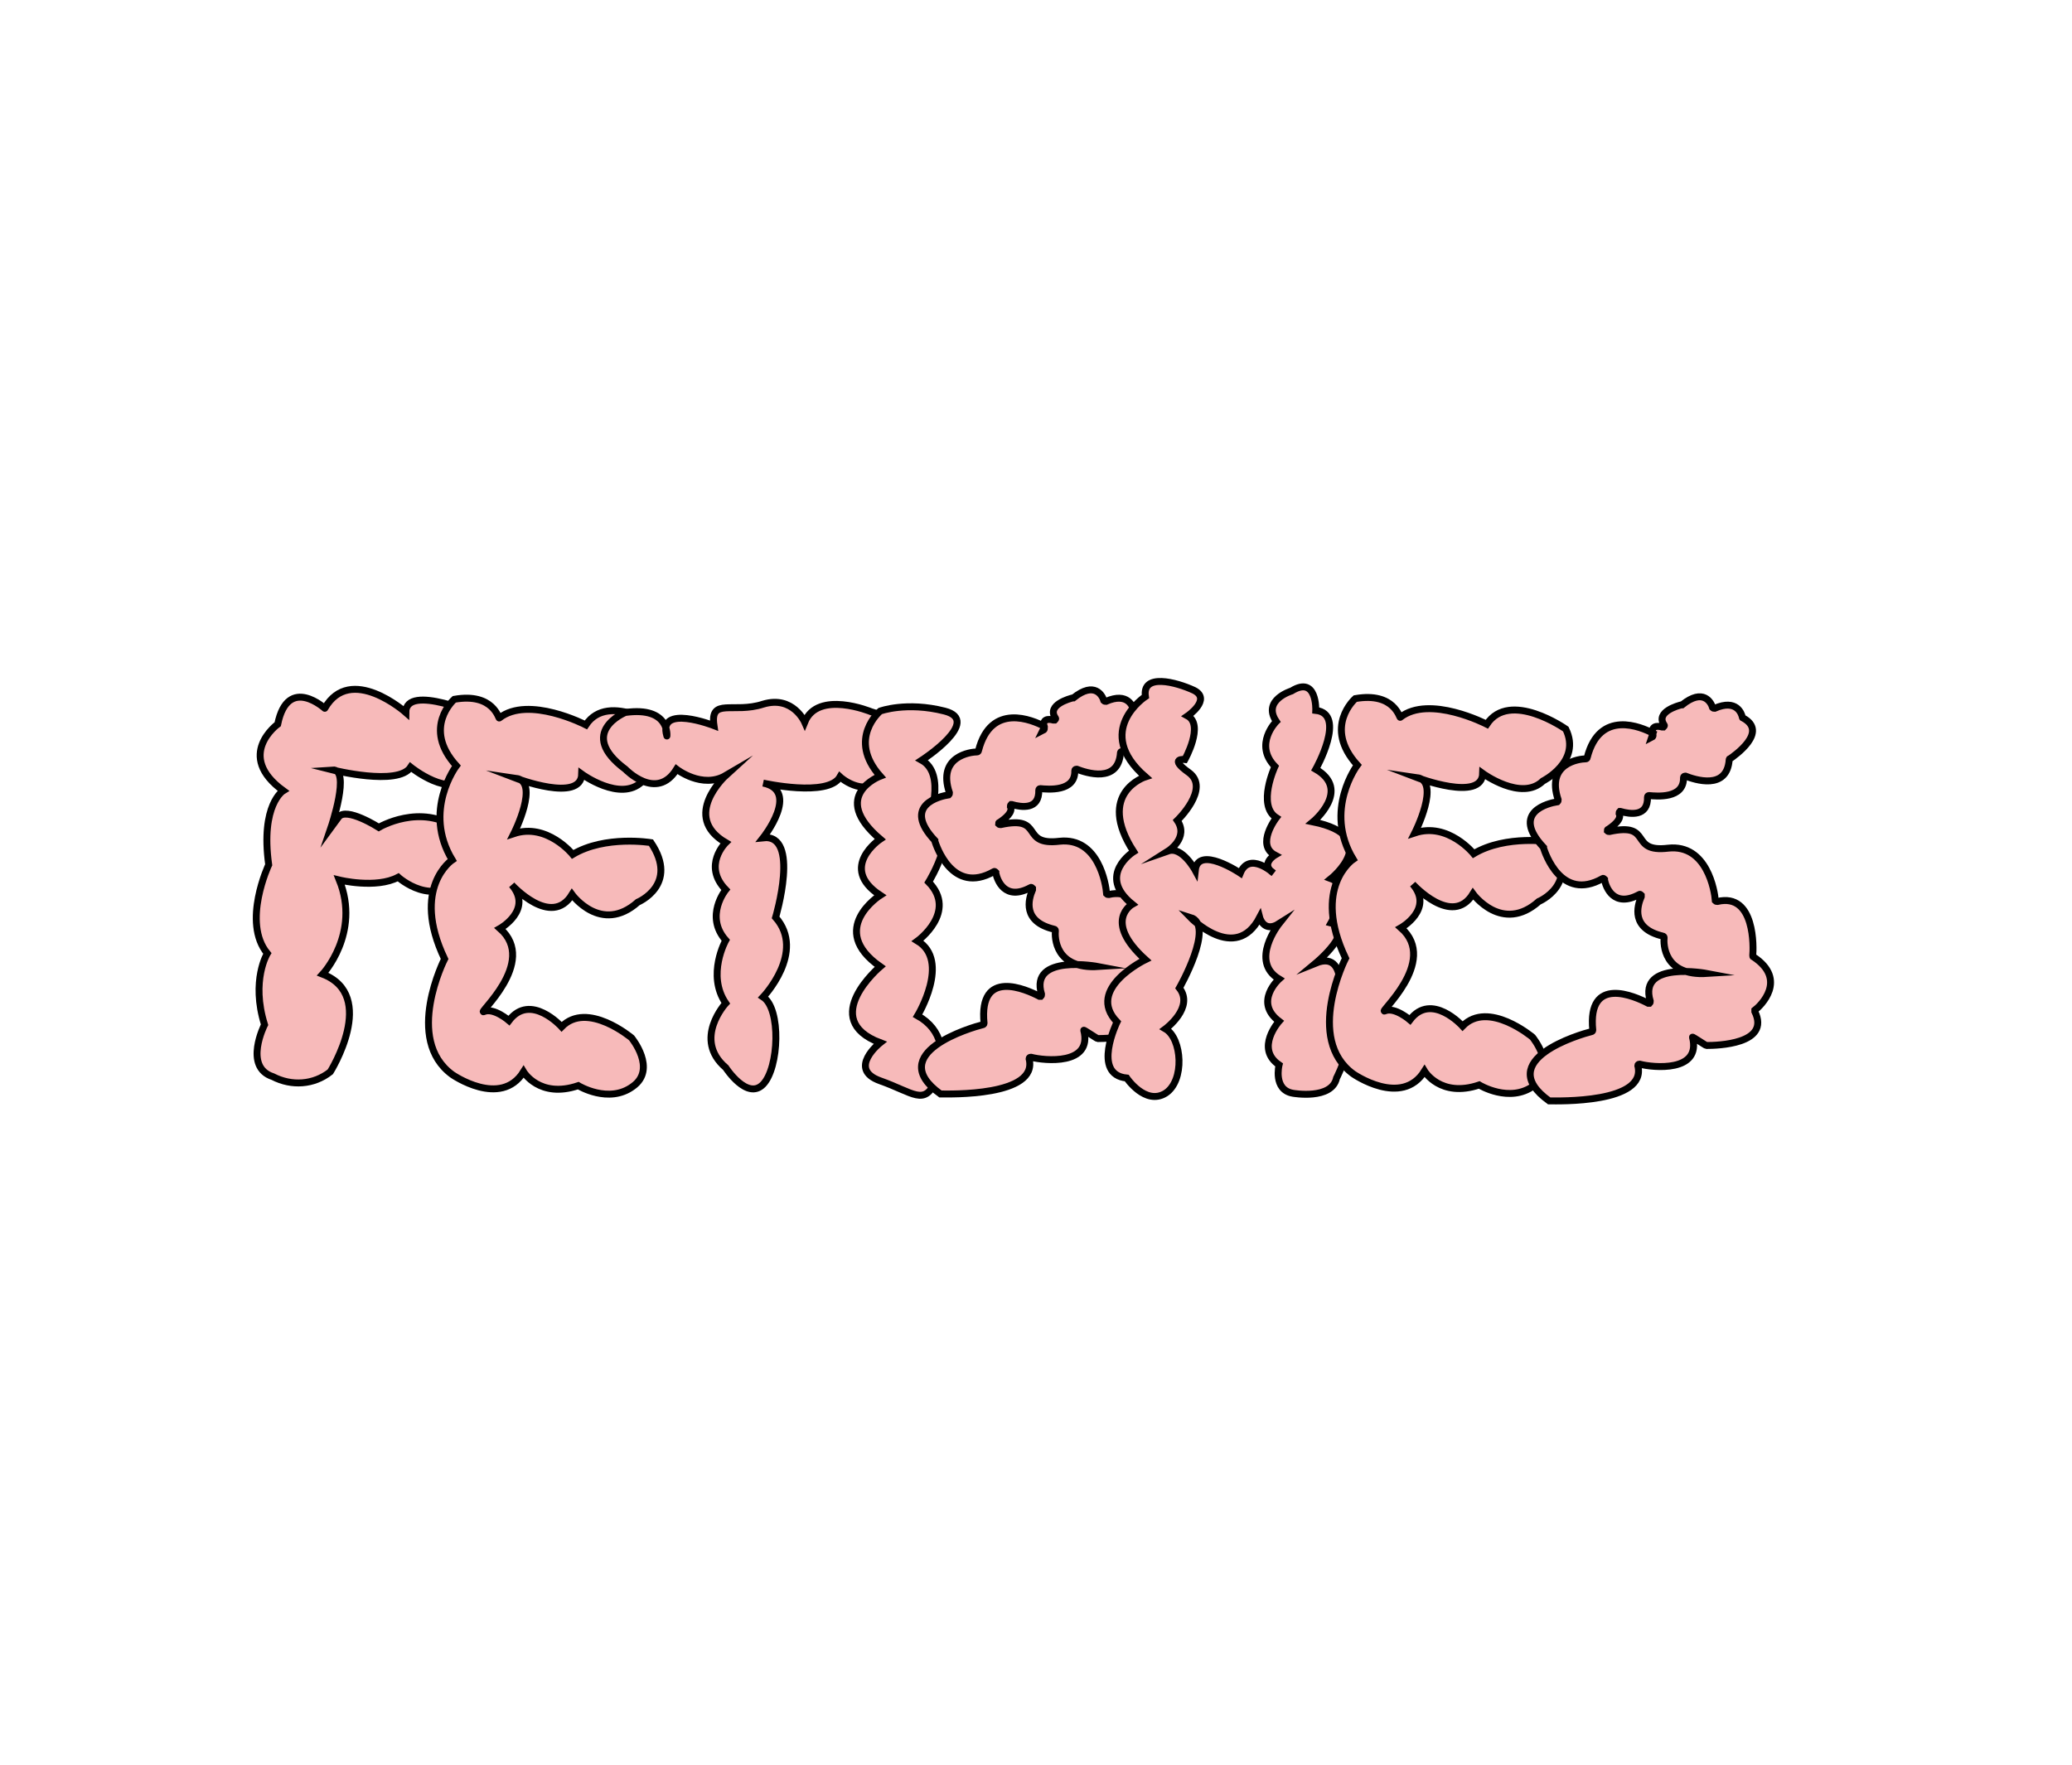
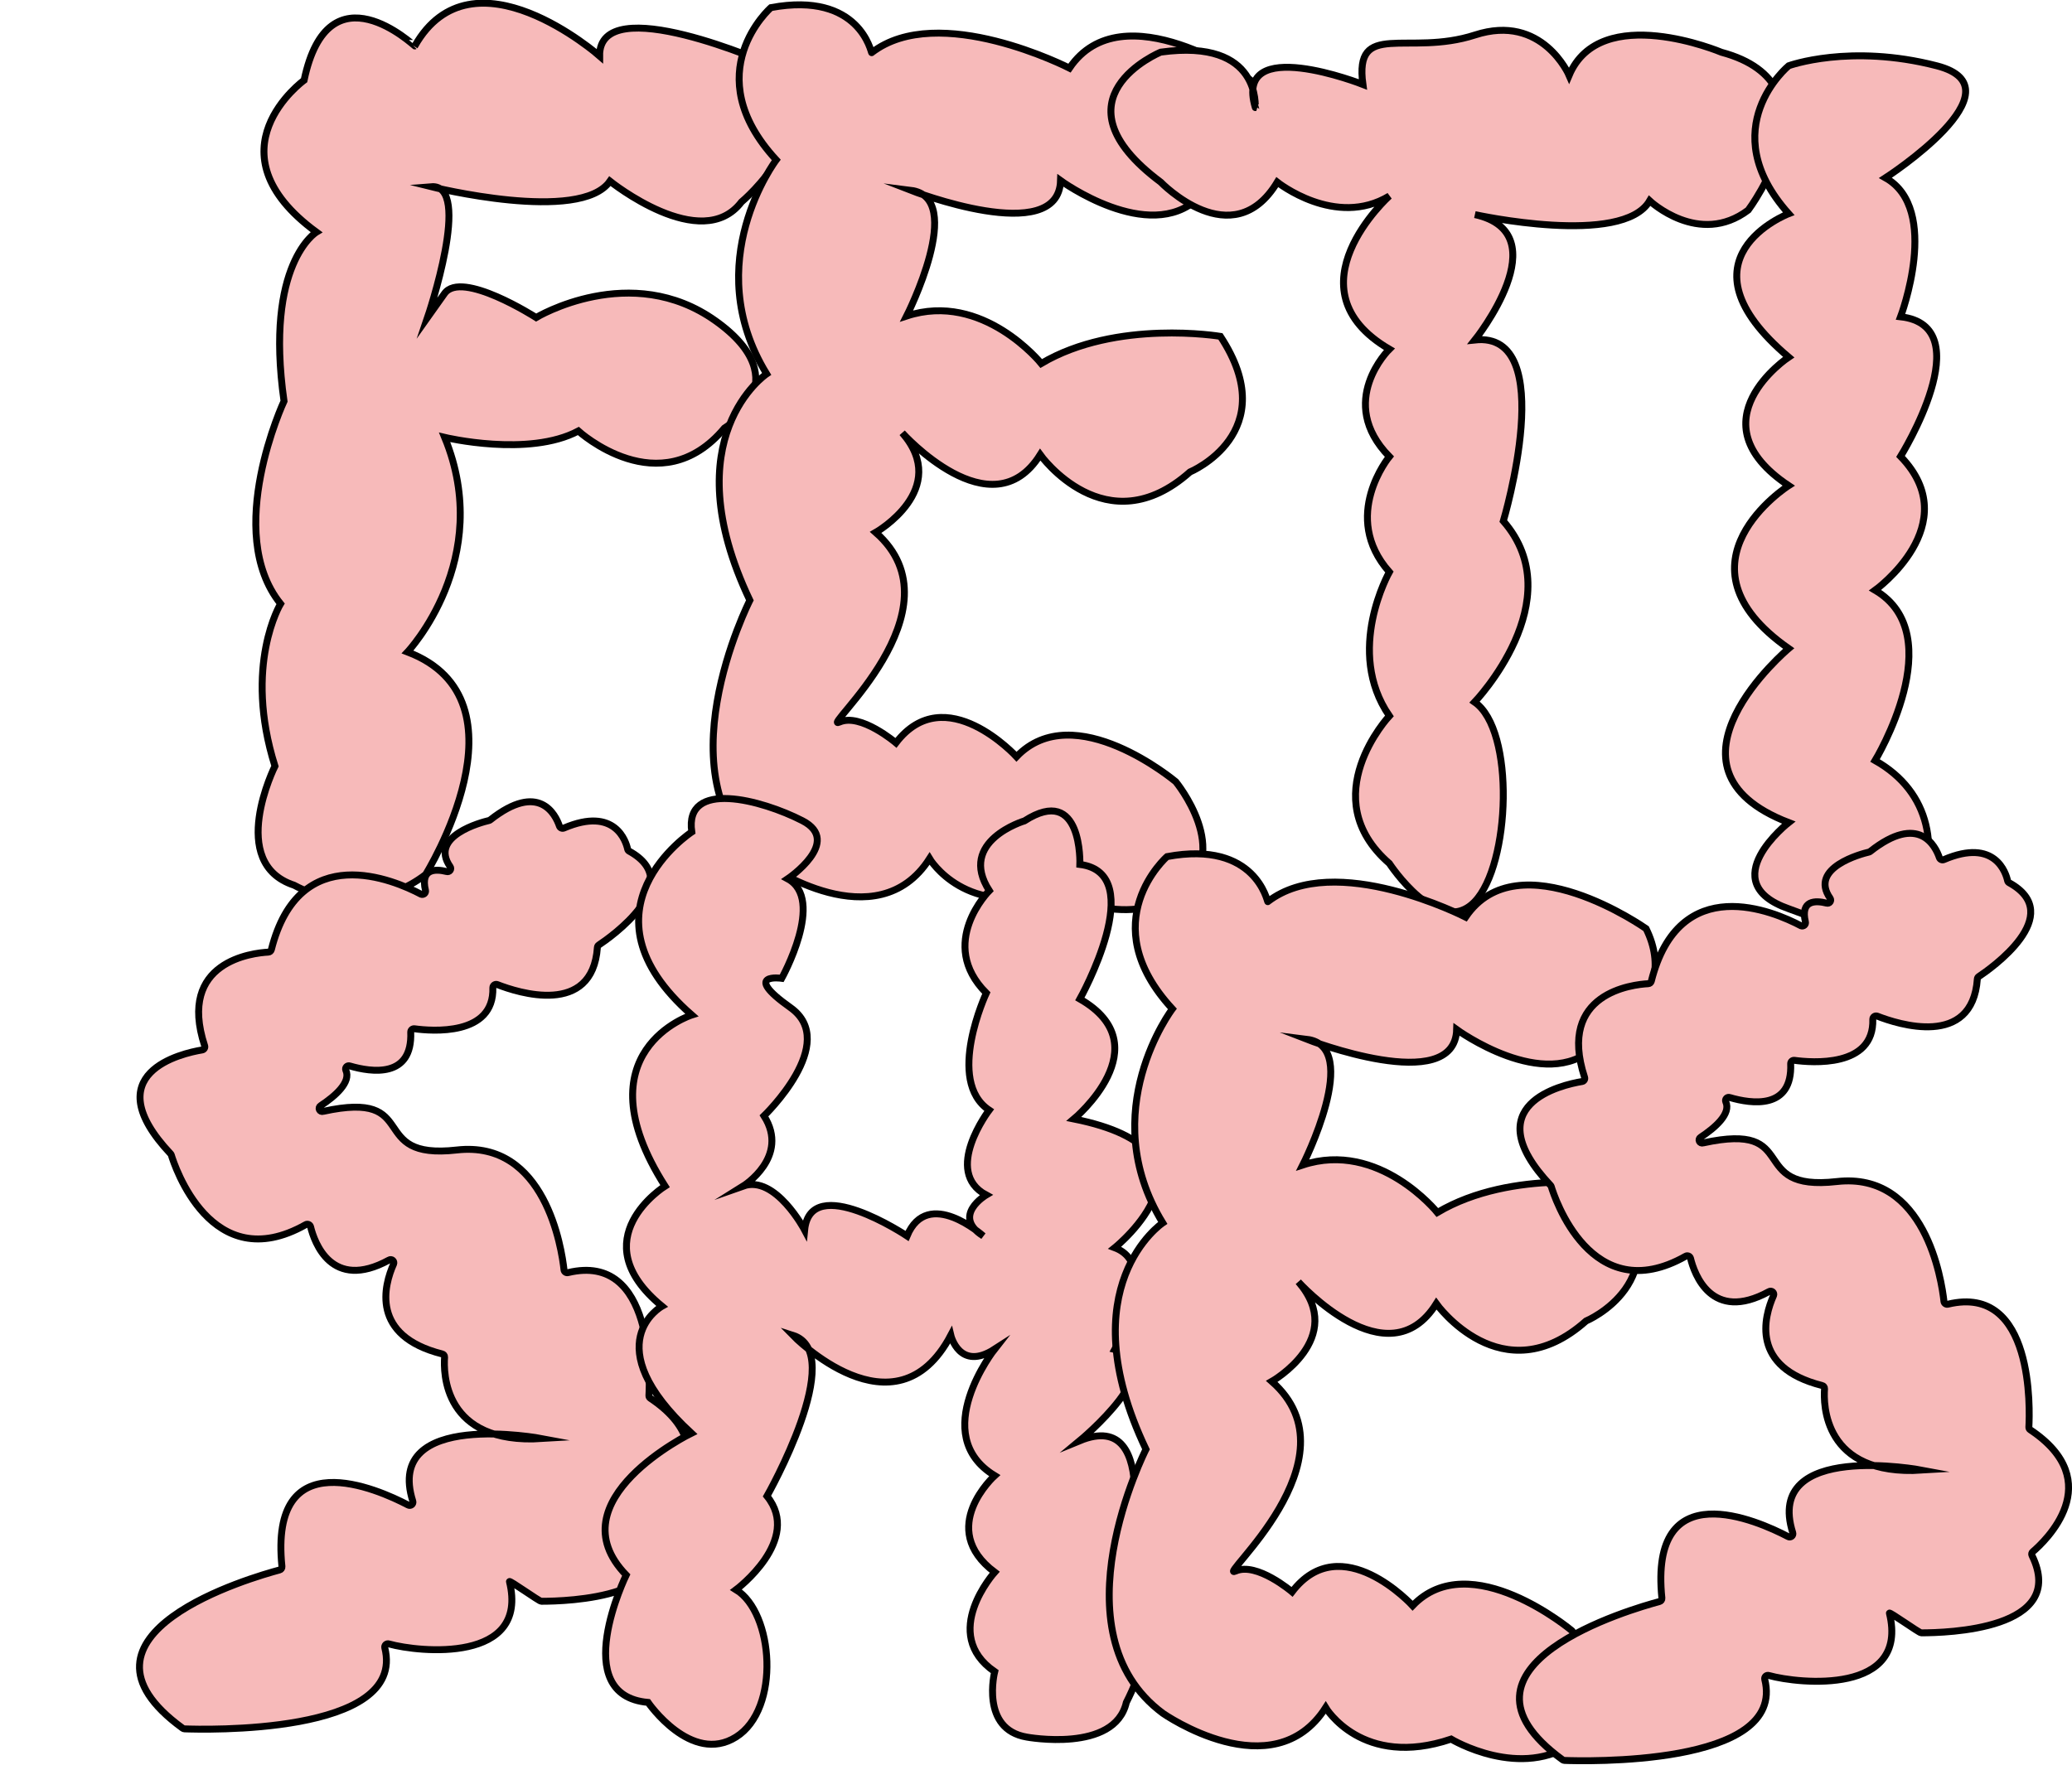
- <svg xmlns="http://www.w3.org/2000/svg" version="1.1" id="Layer_1" x="0px" y="0px" viewBox="0 0 299.2 254.9" style="enable-background:new 0 0 299.2 254.9;" xml:space="preserve">
-   <style type="text/css">
- 	.st0{fill:#F7BABA;stroke:#000000;stroke-miterlimit:10;}
- </style>
-   <path class="st0" d="M40.1,104.6c0,0-6.2,4.5,0.8,9.6c0,0-3.3,2-2.1,10.7c0,0-3.9,8.3-0.2,12.8c0,0-2.4,3.9-0.4,10.3  c0,0-3.1,6.1,1.2,7.5c2.7,1.4,5.9,1.2,8.3-0.7c0,0,6.9-11-1.1-14.1c0,0,5.5-5.9,2.4-13.6c0,0,5.3,1.3,8.5-0.4c0,0,5.2,4.7,9.2-0.2  c0,0,4.8-3-0.6-6.8c-5.4-3.8-11.4-0.2-11.4-0.2s-4.7-3-5.8-1.5l-1.1,1.5c0,0,2.9-8.5,0.2-8.3c0,0,9.5,2.4,11.3-0.4  c0,0,5.8,4.7,8.3,1.3c0,0,5.7-4.7,1.8-8.7c0,0-10.8-4.8-10.8-0.5c0,0-8-7.1-11.7-0.6C47.1,102.5,41.6,97.3,40.1,104.6z" />
-   <path class="st0" d="M65.6,101c0,0-4.7,4.1,0.3,9.6c0,0-4.9,6.5-0.6,13.6c0,0-6,4-1.1,14.3c0,0-5.9,11.6,1.1,16.7  c0,0,7,4.9,10.3-0.4c0,0,2.3,3.9,7.9,2c0,0,4.4,2.7,7.9,0.1c3.5-2.5-0.2-7-0.2-7s-6.4-5.4-10.1-1.6c0,0-4.5-5-7.6-0.9  c0,0-2.2-1.9-3.6-1.3c-1.3,0.6,7.9-7.1,2.3-12c0,0,4.8-2.7,1.7-6.3c0,0,5.7,6.3,8.7,1.4c0,0,4.2,5.8,9.5,1.1c0,0,6-2.5,1.9-8.6  c0,0-6.6-1.1-11.3,1.7c0,0-3.7-4.6-8.5-3c0,0,3.8-7.5,0.3-8c0,0,9.4,3.6,9.5-0.6c0,0,5.6,4.1,8.7,1.1c0,0,5.6-2.8,3.3-7.5  c0,0-8.1-5.7-11.4-0.7c0,0-8.3-4.3-12.5-1C72,103.9,71.3,100,65.6,101z" />
-   <path class="st0" d="M90.3,102.9c0,0-7.1,2.9,0,8.2c0,0,4.5,4.7,7.4,0c0,0,3.7,2.9,7.1,0.9c0,0-6.5,5.9,0,9.7c0,0-3.4,3.3,0,6.8  c0,0-3.1,3.8,0,7.3c0,0-2.8,5,0,9.1c0,0-4.8,5.2,0,9.3c0,0,3.1,4.8,5.4,2.4c2.3-2.4,2.6-10.9,0-12.6c0,0,6.2-6.5,1.8-11.5  c0,0,3.6-12.1-1.8-11.5c0,0,5.4-6.8,0-7.9c0,0,9.4,2.1,11.1-0.9c0,0,3.1,2.9,6.2,0.6c0,0,6-7.9-1.7-10c0,0-7.7-3.2-9.6,1.5  c0,0-1.7-3.9-6-2.6c-4.3,1.4-7.7-1-7.1,3.1c0,0-8.2-3.2-6.8,1.5C96.3,106.4,96.8,102,90.3,102.9z" />
-   <path class="st0" d="M127.1,102.7c0,0-4.8,4,0,9.4c0,0-7.4,2.8,0,9.1c0,0-6.1,4.1,0,8.1c0,0-7.7,4.9,0,10.3c0,0-9,7.6,0,11  c0,0-4.8,3.8,0,5.5c4.8,1.7,6.4,3.7,8,0c1.6-3.7,1-7.4-2.6-9.4c0,0,4.8-7.9,0-10.8c0,0,5.8-4.2,1.6-8.5c0,0,5.1-8.3,0-8.8  c0,0,2.6-6.8-1-8.8c0,0,8.8-5.7,3.3-7.1S127.1,102.7,127.1,102.7z" />
-   <path class="st0" d="M150.8,104.9c-1.7-0.9-7.7-3.5-9.5,3.5c0,0.1-0.1,0.2-0.2,0.2c-0.9,0-5.8,0.6-4,5.9c0,0.1,0,0.2-0.1,0.3  c0,0,0,0,0,0c-1.3,0.2-6.8,1.5-2,6.6c0,0,0,0,0,0.1c0.2,0.6,2.5,7.8,8.5,4.4c0.1-0.1,0.2,0,0.3,0.1c0,0,0,0,0,0.1  c0.2,1,1.3,4.1,5,2.1c0.1-0.1,0.2,0,0.3,0.1c0,0.1,0,0.1,0,0.2c-0.6,1.4-1.5,4.6,3.1,5.7c0.1,0,0.2,0.1,0.2,0.2  c-0.1,0.9-0.1,5.6,6.2,5.2c0,0-10-1.9-8.2,4c0,0.1,0,0.2-0.1,0.3c-0.1,0-0.1,0-0.2,0c-1.9-1-8.8-4.1-8,3.9c0,0.1-0.1,0.2-0.2,0.2  c-1.6,0.4-14.3,4.1-6.1,10c0,0,0.1,0,0.1,0c1,0,14.1,0.4,12.7-5.1c0-0.1,0.1-0.2,0.2-0.2c0,0,0.1,0,0.1,0c1.9,0.5,8.9,1.2,7.6-3.9  c0-0.1,1.9,1.2,2,1.2c1.6,0,9.3-0.2,7-4.9c0-0.1,0-0.2,0-0.2c0.8-0.6,4.8-4.4-0.2-7.7c-0.1,0-0.1-0.1-0.1-0.2c0.1-1,0.4-9.1-5.1-7.8  c-0.1,0-0.2,0-0.3-0.1c0,0,0,0,0,0c-0.1-1.4-1.2-8.2-6.8-7.6c-5.8,0.7-2.1-3.8-8.5-2.4c-0.1,0-0.2,0-0.3-0.1c0-0.1,0-0.2,0.1-0.2  c0.9-0.6,2-1.5,1.6-2.3c0-0.1,0-0.2,0.1-0.3c0,0,0.1,0,0.1,0c1.4,0.4,4,0.8,3.9-2.1c0-0.1,0.1-0.2,0.2-0.2c0,0,0,0,0,0  c1.1,0.1,5.1,0.5,5-2.6c0-0.1,0.1-0.2,0.2-0.2c0,0,0.1,0,0.1,0c1.3,0.5,6,2.1,6.3-2.4c0-0.1,0-0.1,0.1-0.1c0.7-0.5,5.6-3.9,1.9-5.9  c-0.1,0-0.1-0.1-0.1-0.1c-0.1-0.5-0.8-2.7-4-1.3c-0.1,0-0.2,0-0.3-0.1c0,0,0,0,0,0c-0.2-0.7-1.3-2.9-4.4-0.4c0,0-0.1,0-0.1,0  c-0.4,0.1-3.8,1-2.5,2.9c0.1,0.1,0,0.2-0.1,0.3c0,0-0.1,0-0.2,0c-0.7-0.2-1.7-0.2-1.3,1.2c0,0.1,0,0.2-0.2,0.3  C150.9,104.9,150.8,104.9,150.8,104.9z" />
-   <path class="st0" d="M165.4,100.6c0,0-7.6,5,0,11.6c0,0-7.2,2.3-1.7,10.8c0,0-5.4,3.4-0.2,7.6c0,0-4.3,2.4,1.9,8c0,0-8.7,4.2-4.1,9  c0,0-3.7,7.6,1.4,8.1c0,0,2.7,4,5.6,2.2c2.8-1.8,2.4-7.9,0-9.3c0,0,4.2-3.1,2-5.9c0,0,5.2-9.1,1.6-10.2c0,0,6.5,6.7,10,0  c0,0,0.6,2.3,2.8,0.9c0,0-4.3,5.4,0,8c0,0-3.7,3.3,0,6.1c0,0-3.5,3.9,0,6.3c0,0-0.9,3.6,2,4.1c0,0,5.6,1,6.3-2.2c0,0,3.9-7.5,0-8.6  c0,0,2.4-10.2-3-8c0,0,5.9-4.9,2.2-5.8c0,0,3-5.3,0-6.4c0,0,7.6-6.1-2.6-8.2c0,0,5.6-4.6,0.4-7.6c0,0,4.5-8,0-8.5  c0,0,0.2-5.1-3.5-2.8c0,0-4.3,1.3-2.2,4.4c0,0-3.3,3.3-0.2,6.5c0,0-2.6,5.6,0.2,7.4c0,0-3,3.9-0.2,5.4c0,0-2.2,1.3-0.2,2.6  c0,0-3.5-3.2-4.8,0c0,0-6.1-4.1-6.5-0.4c0,0-1.9-3.5-3.9-2.8c0,0,3-1.9,1.3-4.4c0,0,4.8-4.6,1.7-6.9c-3.1-2.2-0.6-1.9-0.6-1.9  s2.8-5,0.4-6.3c0,0,3.5-2.4,0.9-3.7C169.8,98.5,164.9,97.2,165.4,100.6z" />
-   <path class="st0" d="M33.2,162.3" />
-   <path class="st0" d="M195.7,100.9c0,0-4.7,4.1,0.3,9.6c0,0-4.9,6.5-0.6,13.6c0,0-6,4-1.1,14.3c0,0-5.9,11.6,1.1,16.7  c0,0,7,4.9,10.3-0.4c0,0,2.3,3.9,7.9,2c0,0,4.4,2.7,7.9,0.1c3.5-2.5-0.2-7-0.2-7s-6.4-5.4-10.1-1.6c0,0-4.5-5-7.6-0.9  c0,0-2.2-1.9-3.6-1.3c-1.3,0.6,7.9-7.1,2.3-12c0,0,4.8-2.7,1.7-6.3c0,0,5.7,6.3,8.7,1.4c0,0,4.2,5.8,9.5,1.1c0,0,6-2.5,1.9-8.6  c0,0-6.6-1.1-11.3,1.7c0,0-3.7-4.6-8.5-3c0,0,3.8-7.5,0.3-8c0,0,9.4,3.6,9.5-0.6c0,0,5.6,4.1,8.7,1.1c0,0,5.6-2.8,3.3-7.5  c0,0-8.1-5.7-11.4-0.7c0,0-8.3-4.3-12.5-1C202.1,103.8,201.4,99.9,195.7,100.9z" />
-   <path class="st0" d="M238.7,105.9c-1.7-0.9-7.7-3.5-9.5,3.5c0,0.1-0.1,0.2-0.2,0.2c-0.9,0-5.8,0.6-4,5.9c0,0.1,0,0.2-0.1,0.3  c0,0,0,0,0,0c-1.3,0.2-6.8,1.5-2,6.6c0,0,0,0,0,0.1c0.2,0.6,2.5,7.8,8.5,4.4c0.1-0.1,0.2,0,0.3,0.1c0,0,0,0,0,0.1  c0.2,1,1.3,4.1,5,2.1c0.1-0.1,0.2,0,0.3,0.1c0,0.1,0,0.1,0,0.2c-0.6,1.4-1.5,4.6,3.1,5.7c0.1,0,0.2,0.1,0.2,0.2  c-0.1,0.9-0.1,5.6,6.2,5.2c0,0-10-1.9-8.2,4c0,0.1,0,0.2-0.1,0.3c-0.1,0-0.1,0-0.2,0c-1.9-1-8.8-4.1-8,3.9c0,0.1-0.1,0.2-0.2,0.2  c-1.6,0.4-14.3,4.1-6.1,10c0,0,0.1,0,0.1,0c1,0,14.1,0.4,12.7-5.1c0-0.1,0.1-0.2,0.2-0.2c0,0,0.1,0,0.1,0c1.9,0.5,8.9,1.2,7.6-3.9  c0-0.1,1.9,1.2,2,1.2c1.6,0,9.3-0.2,7-4.9c0-0.1,0-0.2,0-0.2c0.8-0.6,4.8-4.4-0.2-7.7c-0.1,0-0.1-0.1-0.1-0.2c0.1-1,0.4-9.1-5.1-7.8  c-0.1,0-0.2,0-0.3-0.1c0,0,0,0,0,0c-0.1-1.4-1.2-8.2-6.8-7.6c-5.8,0.7-2.1-3.8-8.5-2.4c-0.1,0-0.2,0-0.3-0.1c0-0.1,0-0.2,0.1-0.2  c0.9-0.6,2-1.5,1.6-2.3c0-0.1,0-0.2,0.1-0.3c0,0,0.1,0,0.1,0c1.4,0.4,4,0.8,3.9-2.1c0-0.1,0.1-0.2,0.2-0.2c0,0,0,0,0,0  c1.1,0.1,5.1,0.5,5-2.6c0-0.1,0.1-0.2,0.2-0.2c0,0,0.1,0,0.1,0c1.3,0.5,6,2.1,6.3-2.4c0-0.1,0-0.1,0.1-0.1c0.7-0.5,5.6-3.9,1.9-5.9  c-0.1,0-0.1-0.1-0.1-0.1c-0.1-0.5-0.8-2.7-4-1.3c-0.1,0-0.2,0-0.3-0.1c0,0,0,0,0,0c-0.2-0.7-1.3-2.9-4.4-0.4c0,0-0.1,0-0.1,0  c-0.4,0.1-3.8,1-2.5,2.9c0.1,0.1,0,0.2-0.1,0.3c0,0-0.1,0-0.2,0c-0.7-0.2-1.7-0.2-1.3,1.2c0,0.1,0,0.2-0.2,0.3  C238.7,105.9,238.7,105.9,238.7,105.9z" />
-   <path class="st0" d="M143.6,120.9" />
+ <svg xmlns="http://www.w3.org/2000/svg" id="Layer_1" data-name="Layer 1" viewBox="0 0 299.25 254.87">
+   <path d="M310.49,181.79s-14.16,10.25,1.78,21.94c0,0-7.51,4.51-4.68,24.42,0,0-8.83,18.91-.5,29.27,0,0-5.4,8.88-.81,23.45,0,0-7,14,2.76,17.2a17.51,17.51,0,0,0,19-1.54s15.67-25.19-2.61-32.15c0,0,12.62-13.37,5.36-31,0,0,12.12,2.91,19.31-.92,0,0,11.77,10.74,21.09-.41,0,0,11-6.74-1.26-15.49s-25.93-.49-25.93-.49-10.78-6.92-13.23-3.47l-2.45,3.45s6.6-19.38.51-18.88c0,0,21.56,5.39,25.83-.8,0,0,13.2,10.62,19,3,0,0,13.05-10.81,4.14-19.83,0,0-24.74-11-24.63-1.25,0,0-18.35-16.15-26.69-1.45C326.44,176.87,314,165,310.49,181.79Z" transform="translate(-266.57 -170.2)" fill="#f7baba" stroke="#000" stroke-miterlimit="10" />
+   <path d="M377.91,171.3s-10.82,9.45.77,22c0,0-11.25,14.83-1.39,30.91,0,0-13.64,9.14-2.42,32.71,0,0-13.44,26.39,2.45,38.14,0,0,15.87,11.1,23.5-.83,0,0,5.27,8.89,18.12,4.55,0,0,10.13,6.12,18,.34s-.56-16-.56-16-14.68-12.33-23-3.61c0,0-10.31-11.3-17.41-2,0,0-5.11-4.36-8.16-3s18-16.18,5.23-27.4c0,0,10.93-6.22,3.83-14.39,0,0,12.9,14.39,19.93,3.16,0,0,9.48,13.3,21.63,2.5,0,0,13.57-5.66,4.4-19.59,0,0-15-2.53-25.88,3.92,0,0-8.42-10.48-19.44-6.86,0,0,8.69-17.15.6-18.16,0,0,21.35,8.32,21.63-1.41,0,0,12.71,9.27,19.91,2.54,0,0,12.79-6.28,7.45-17.11,0,0-18.42-13-26.07-1.67,0,0-18.92-9.7-28.57-2.23C392.39,177.92,390.83,168.9,377.91,171.3Z" transform="translate(-266.57 -170.2)" fill="#f7baba" stroke="#000" stroke-miterlimit="10" />
+   <text x="-266.57" y="-170.2" />
+   <path d="M434.21,177.73s-16.19,6.69,0,18.78c0,0,10.35,10.74,16.83,0,0,0,8.41,6.71,16.19,2,0,0-14.9,13.4,0,22.13,0,0-7.78,7.57,0,15.52,0,0-7.13,8.61,0,16.67,0,0-6.48,11.4,0,20.79,0,0-11,11.75,0,21.31,0,0,7.13,10.89,12.31,5.53s5.86-24.81,0-28.84c0,0,14.11-14.74,4.15-26.15,0,0,8.2-27.49-4.11-26.16,0,0,12.33-15.41,0-18.11,0,0,21.35,4.71,25.24-2,0,0,7.12,6.71,14.24,1.35,0,0,13.61-18.1-3.87-22.8,0,0-17.48-7.39-22,3.34,0,0-3.86-9-13.58-5.84s-17.49-2.24-16.2,7.15c0,0-18.77-7.39-15.54,3.34C447.8,185.79,448.87,175.71,434.21,177.73Z" transform="translate(-266.57 -170.2)" fill="#f7baba" stroke="#000" stroke-miterlimit="10" />
+   <path d="M524.9,179.7s-11,9.06,0,21.37c0,0-16.87,6.46,0,20.72,0,0-13.94,9.26,0,18.56,0,0-17.6,11.21,0,23.53,0,0-20.54,17.24,0,25.14,0,0-11,8.6,0,12.45s14.66,8.46,18.33,0,2.21-16.87-5.85-21.41c0,0,11-18.12,0-24.6,0,0,13.2-9.51,3.68-19.33,0,0,11.74-18.86,0-20.17,0,0,5.88-15.54-2.18-20.07,0,0,20-12.93,7.43-16.18S524.9,179.7,524.9,179.7Z" transform="translate(-266.57 -170.2)" fill="#f7baba" stroke="#000" stroke-miterlimit="10" />
+   <path d="M327.39,299.38c-3.89-2.06-17.6-8-21.63,8a.48.48,0,0,1-.44.36c-2.16.11-13.21,1.29-9.19,13.54a.46.46,0,0,1-.37.59c-2.86.47-15.56,3.31-4.55,15a.43.43,0,0,1,.1.17c.42,1.4,5.73,17.79,19.39,10.08a.48.48,0,0,1,.72.27c.54,2.21,3,9.39,11.33,4.83a.46.46,0,0,1,.67.56c-1.38,3.09-3.36,10.38,7,13a.45.45,0,0,1,.36.46c-.16,2.12-.26,12.67,14.07,11.77,0,0-22.87-4.33-18.66,9.05a.47.47,0,0,1-.69.54c-4.35-2.28-20.07-9.32-18.21,8.9a.46.46,0,0,1-.35.49c-3.74,1-32.67,9.25-14,22.85a.49.49,0,0,0,.27.1c2.37.09,32.15,1,28.93-11.73a.47.47,0,0,1,.6-.54c4.39,1.23,20.29,2.81,17.41-9-.07-.29,4.28,2.84,4.59,2.84,3.6,0,21.27-.43,16-11.18a.44.44,0,0,1,.11-.53c1.73-1.47,10.94-10.09-.36-17.62a.43.43,0,0,1-.2-.38c.13-2.33.81-20.75-11.66-17.77a.47.47,0,0,1-.6-.38c-.34-3.08-2.7-18.78-15.48-17.33-13.28,1.51-4.89-8.73-19.3-5.58a.45.45,0,0,1-.38-.81c2.09-1.38,4.45-3.41,3.64-5.15a.46.46,0,0,1,.58-.6c3.14.92,9.07,1.79,8.8-4.89a.48.48,0,0,1,.55-.48c2.42.33,11.53,1.1,11.31-5.94a.48.48,0,0,1,.66-.44c2.91,1.14,13.73,4.68,14.44-5.38a.45.45,0,0,1,.2-.34c1.6-1.06,12.84-8.89,4.4-13.55a.44.44,0,0,1-.23-.29c-.23-1.06-1.77-6.23-9.19-3.06a.49.49,0,0,1-.66-.27c-.56-1.64-2.91-6.5-10-.9a.49.49,0,0,1-.19.09c-1,.23-8.7,2.24-5.59,6.67a.46.46,0,0,1-.51.7c-1.64-.41-3.81-.43-3.06,2.72A.48.48,0,0,1,327.39,299.38Z" transform="translate(-266.57 -170.2)" fill="#f7baba" stroke="#000" stroke-miterlimit="10" />
+   <path d="M366.48,290.38s-17.27,11.33,0,26.44c0,0-16.31,5.19-3.86,24.72,0,0-12.25,7.64-.44,17.35,0,0-9.76,5.39,4.25,18.34,0,0-19.9,9.69-9.42,20.49,0,0-8.46,17.38,3.16,18.4,0,0,6.22,9.06,12.7,5s5.41-18,0-21.28c0,0,9.62-7.18,4.47-13.52,0,0,11.76-20.7,3.73-23.24,0,0,14.78,15.23,22.82,0,0,0,1.26,5.29,6.34,2,0,0-9.73,12.35,0,18.28,0,0-8.46,7.6,0,13.95,0,0-8,8.87,0,14.37,0,0-2.12,8.32,4.64,9.45,0,0,12.68,2.34,14.37-5,0,0,8.89-17.08,0-19.62,0,0,5.51-23.24-6.75-18.18,0,0,13.53-11.18,5.08-13.2,0,0,6.77-12.15,0-14.69,0,0,17.34-13.93-5.9-18.6,0,0,12.69-10.56.86-17.33,0,0,10.16-18.17,0-19.44,0,0,.43-11.72-8-6.29,0,0-9.72,2.9-5.08,10.08,0,0-7.61,7.6-.43,14.79,0,0-5.93,12.68.41,16.91,0,0-6.77,8.87-.43,12.26,0,0-5.07,3-.43,5.92,0,0-8-7.19-11,0,0,0-13.94-9.31-14.79-.86,0,0-4.22-8-8.87-6.35,0,0,6.77-4.22,3-10.14,0,0,11-10.56,3.82-15.64s-1.26-4.23-1.26-4.23,6.35-11.41.86-14.37c0,0,8-5.38,2.12-8.4S365.36,282.73,366.48,290.38Z" transform="translate(-266.57 -170.2)" fill="#f7baba" stroke="#000" stroke-miterlimit="10" />
+   <path d="M398.75,295.72" transform="translate(-266.57 -170.2)" fill="#f7baba" stroke="#000" stroke-miterlimit="10" />
+   <path d="M435.12,293.94s-10.82,9.45.77,22c0,0-11.25,14.83-1.39,30.91,0,0-13.64,9.14-2.42,32.71,0,0-13.44,26.39,2.45,38.14,0,0,15.87,11.1,23.5-.83,0,0,5.27,8.89,18.12,4.55,0,0,10.13,6.12,18,.34s-.56-16-.56-16-14.68-12.33-23-3.61c0,0-10.31-11.3-17.41-2,0,0-5.11-4.36-8.16-3s18-16.18,5.23-27.4c0,0,10.93-6.22,3.83-14.39,0,0,12.9,14.39,19.93,3.16,0,0,9.48,13.3,21.63,2.5,0,0,13.57-5.66,4.4-19.59,0,0-15-2.53-25.88,3.92,0,0-8.42-10.48-19.44-6.86,0,0,8.69-17.15.6-18.16,0,0,21.35,8.32,21.63-1.41,0,0,12.71,9.27,19.91,2.54,0,0,12.79-6.28,7.45-17.11,0,0-18.42-13-26.07-1.67,0,0-18.92-9.7-28.57-2.23C449.6,300.56,448,291.54,435.12,293.94Z" transform="translate(-266.57 -170.2)" fill="#f7baba" stroke="#000" stroke-miterlimit="10" />
+   <path d="M526.69,303.94c-3.89-2.06-17.6-8-21.63,8a.48.48,0,0,1-.44.36c-2.16.11-13.21,1.29-9.19,13.54a.46.46,0,0,1-.37.59c-2.86.47-15.56,3.31-4.55,15a.43.43,0,0,1,.1.17c.42,1.4,5.73,17.79,19.39,10.08a.48.48,0,0,1,.72.27c.54,2.21,3,9.39,11.33,4.83a.46.46,0,0,1,.67.56c-1.38,3.09-3.36,10.38,7,13a.45.45,0,0,1,.36.46c-.16,2.12-.26,12.67,14.07,11.77,0,0-22.87-4.33-18.66,9.05a.47.47,0,0,1-.69.54c-4.35-2.28-20.07-9.32-18.21,8.9a.46.46,0,0,1-.35.49c-3.74,1-32.67,9.25-14,22.85a.49.49,0,0,0,.27.1c2.37.09,32.15,1,28.93-11.73a.47.47,0,0,1,.6-.54c4.39,1.23,20.29,2.81,17.41-9-.07-.29,4.28,2.84,4.59,2.84,3.6,0,21.27-.43,16-11.18a.44.44,0,0,1,.11-.53c1.73-1.47,10.94-10.09-.36-17.62a.43.43,0,0,1-.2-.38c.13-2.33.81-20.75-11.66-17.77a.47.47,0,0,1-.6-.38c-.34-3.08-2.7-18.78-15.48-17.33-13.28,1.51-4.89-8.73-19.3-5.58a.45.45,0,0,1-.38-.81c2.09-1.38,4.45-3.41,3.64-5.15a.46.46,0,0,1,.58-.6c3.14.92,9.07,1.79,8.8-4.89a.48.48,0,0,1,.55-.48c2.42.33,11.53,1.1,11.31-5.94a.48.48,0,0,1,.66-.44c2.91,1.14,13.73,4.68,14.44-5.38a.45.45,0,0,1,.2-.34c1.6-1.06,12.84-8.89,4.4-13.55a.44.44,0,0,1-.23-.29c-.23-1.06-1.77-6.23-9.19-3.06a.49.49,0,0,1-.66-.27c-.56-1.64-2.91-6.5-10-.9a.49.49,0,0,1-.19.09c-1,.23-8.7,2.24-5.59,6.67a.46.46,0,0,1-.51.7c-1.64-.41-3.81-.43-3.06,2.72A.48.48,0,0,1,526.69,303.94Z" transform="translate(-266.57 -170.2)" fill="#f7baba" stroke="#000" stroke-miterlimit="10" />
+   <path d="M489.53,402.2" transform="translate(-266.57 -170.2)" fill="#f7baba" stroke="#000" stroke-miterlimit="10" />
</svg>
